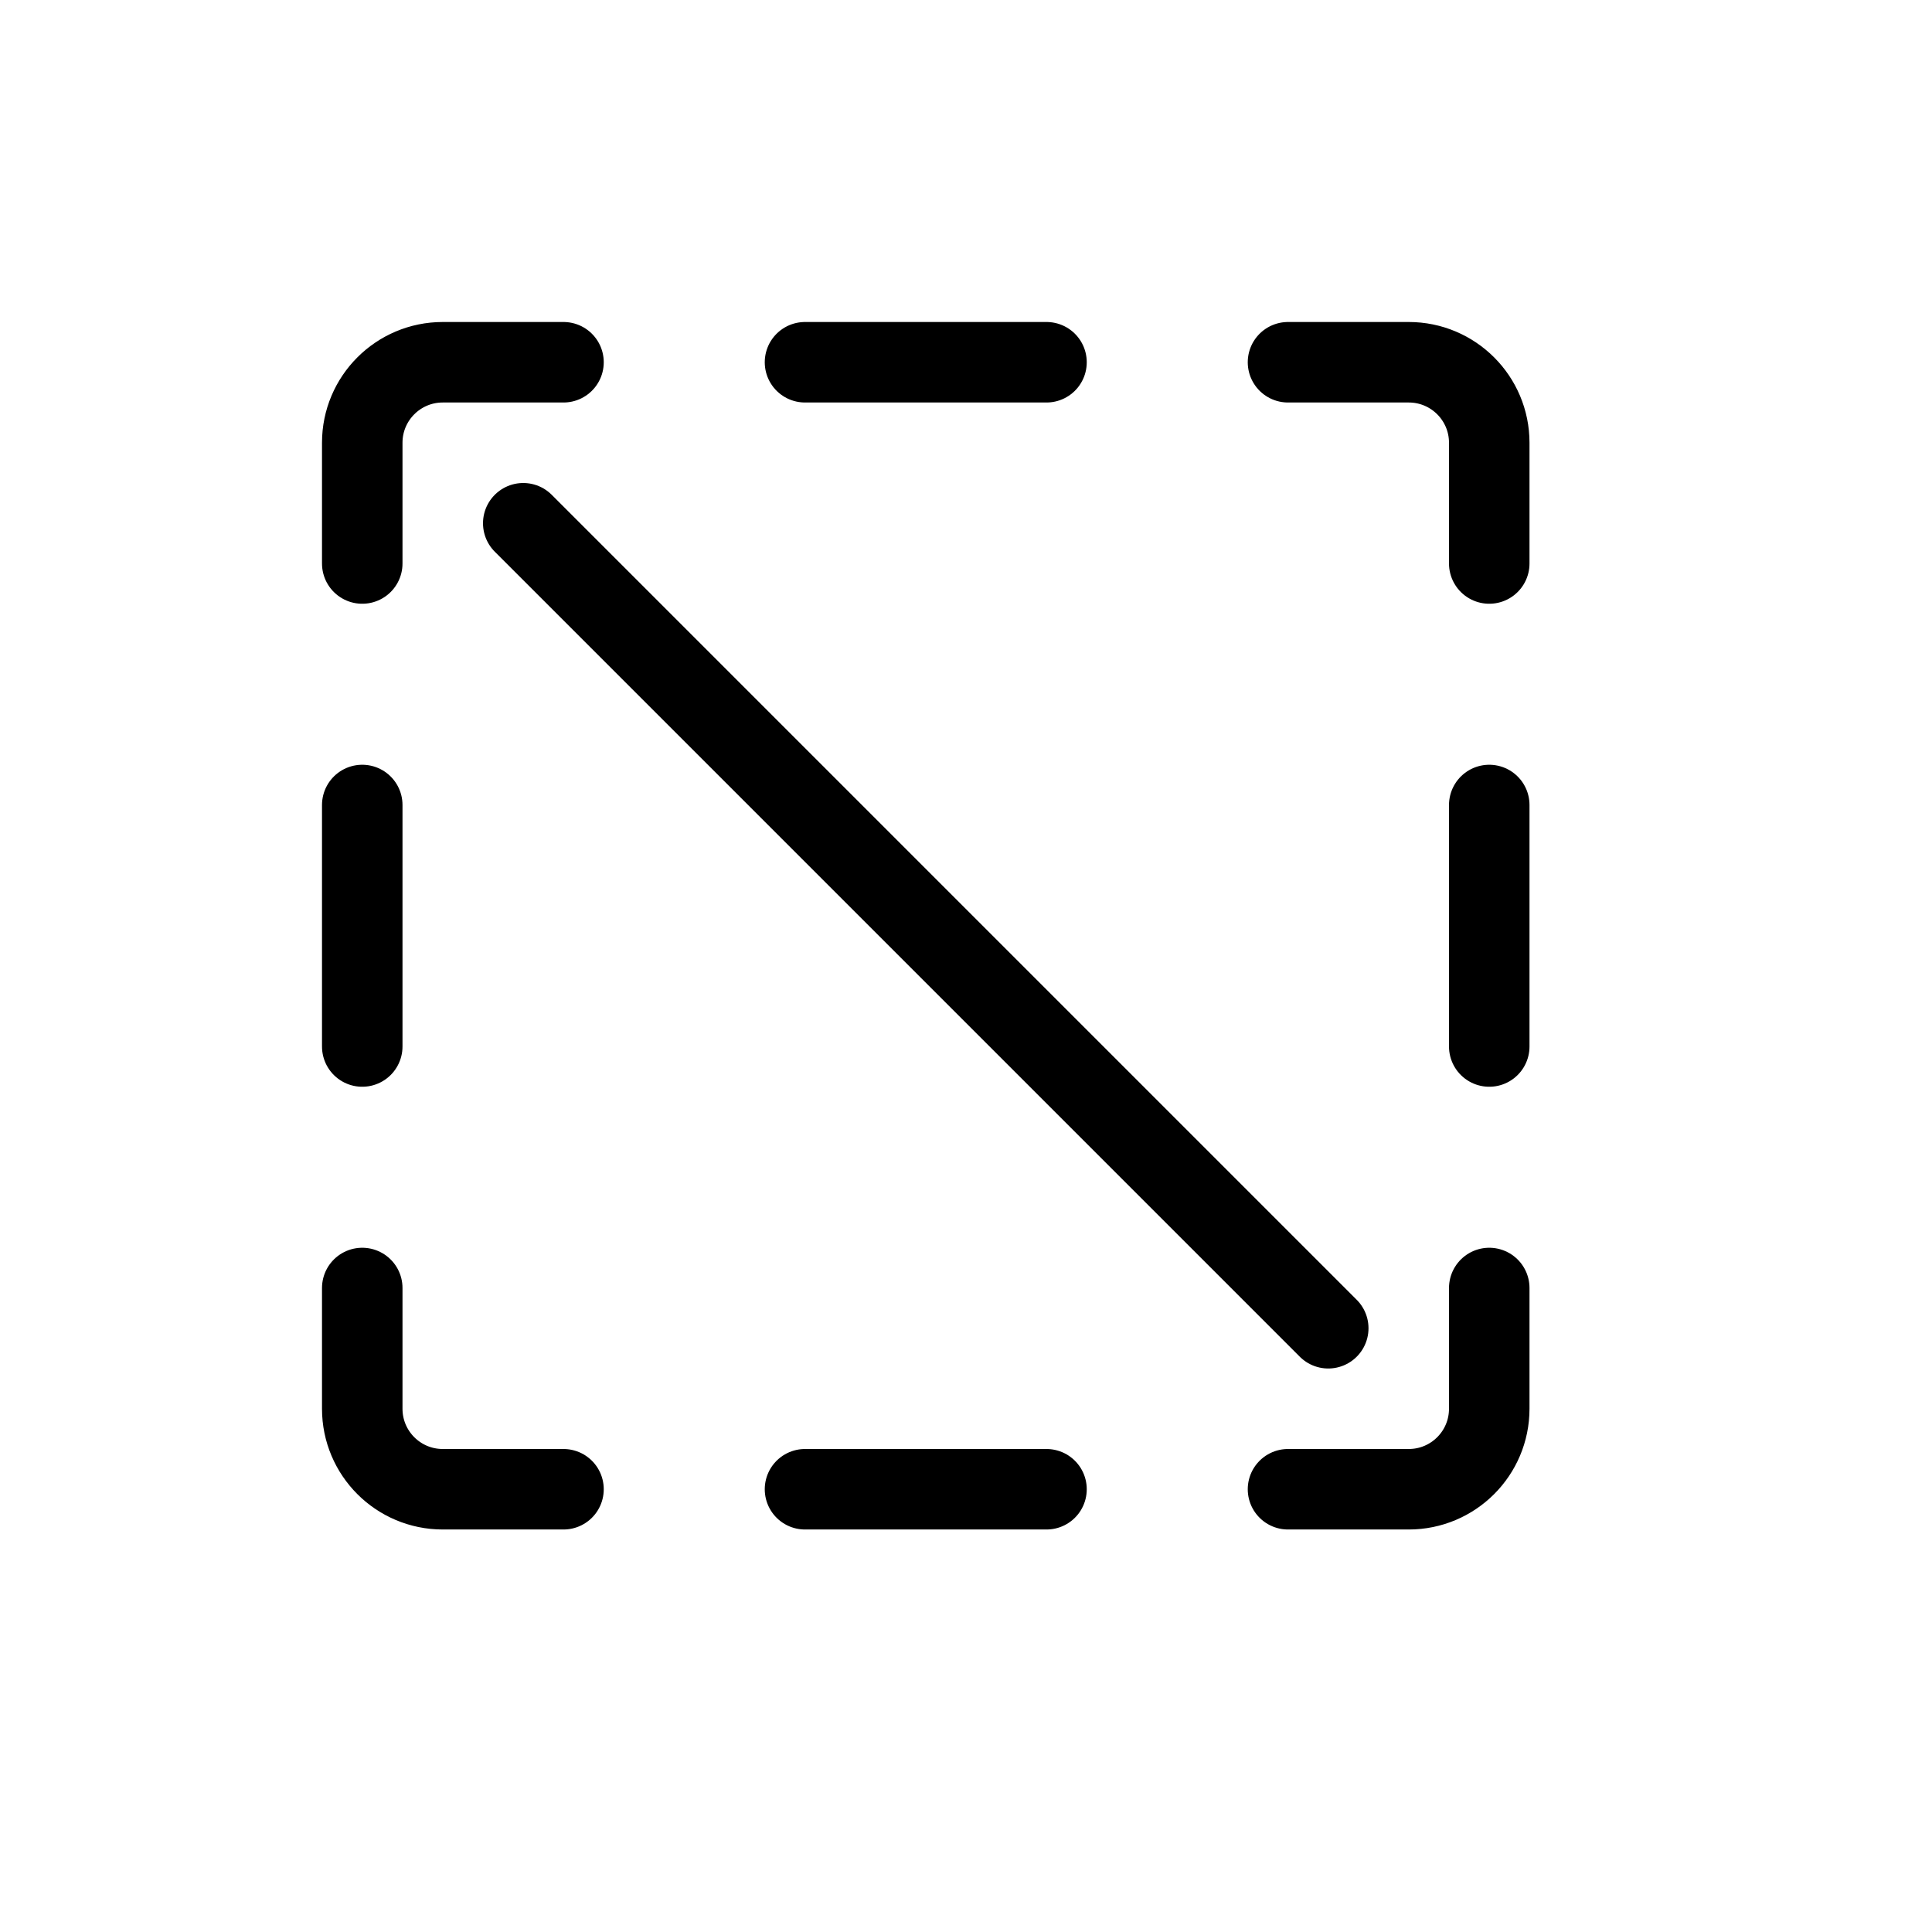
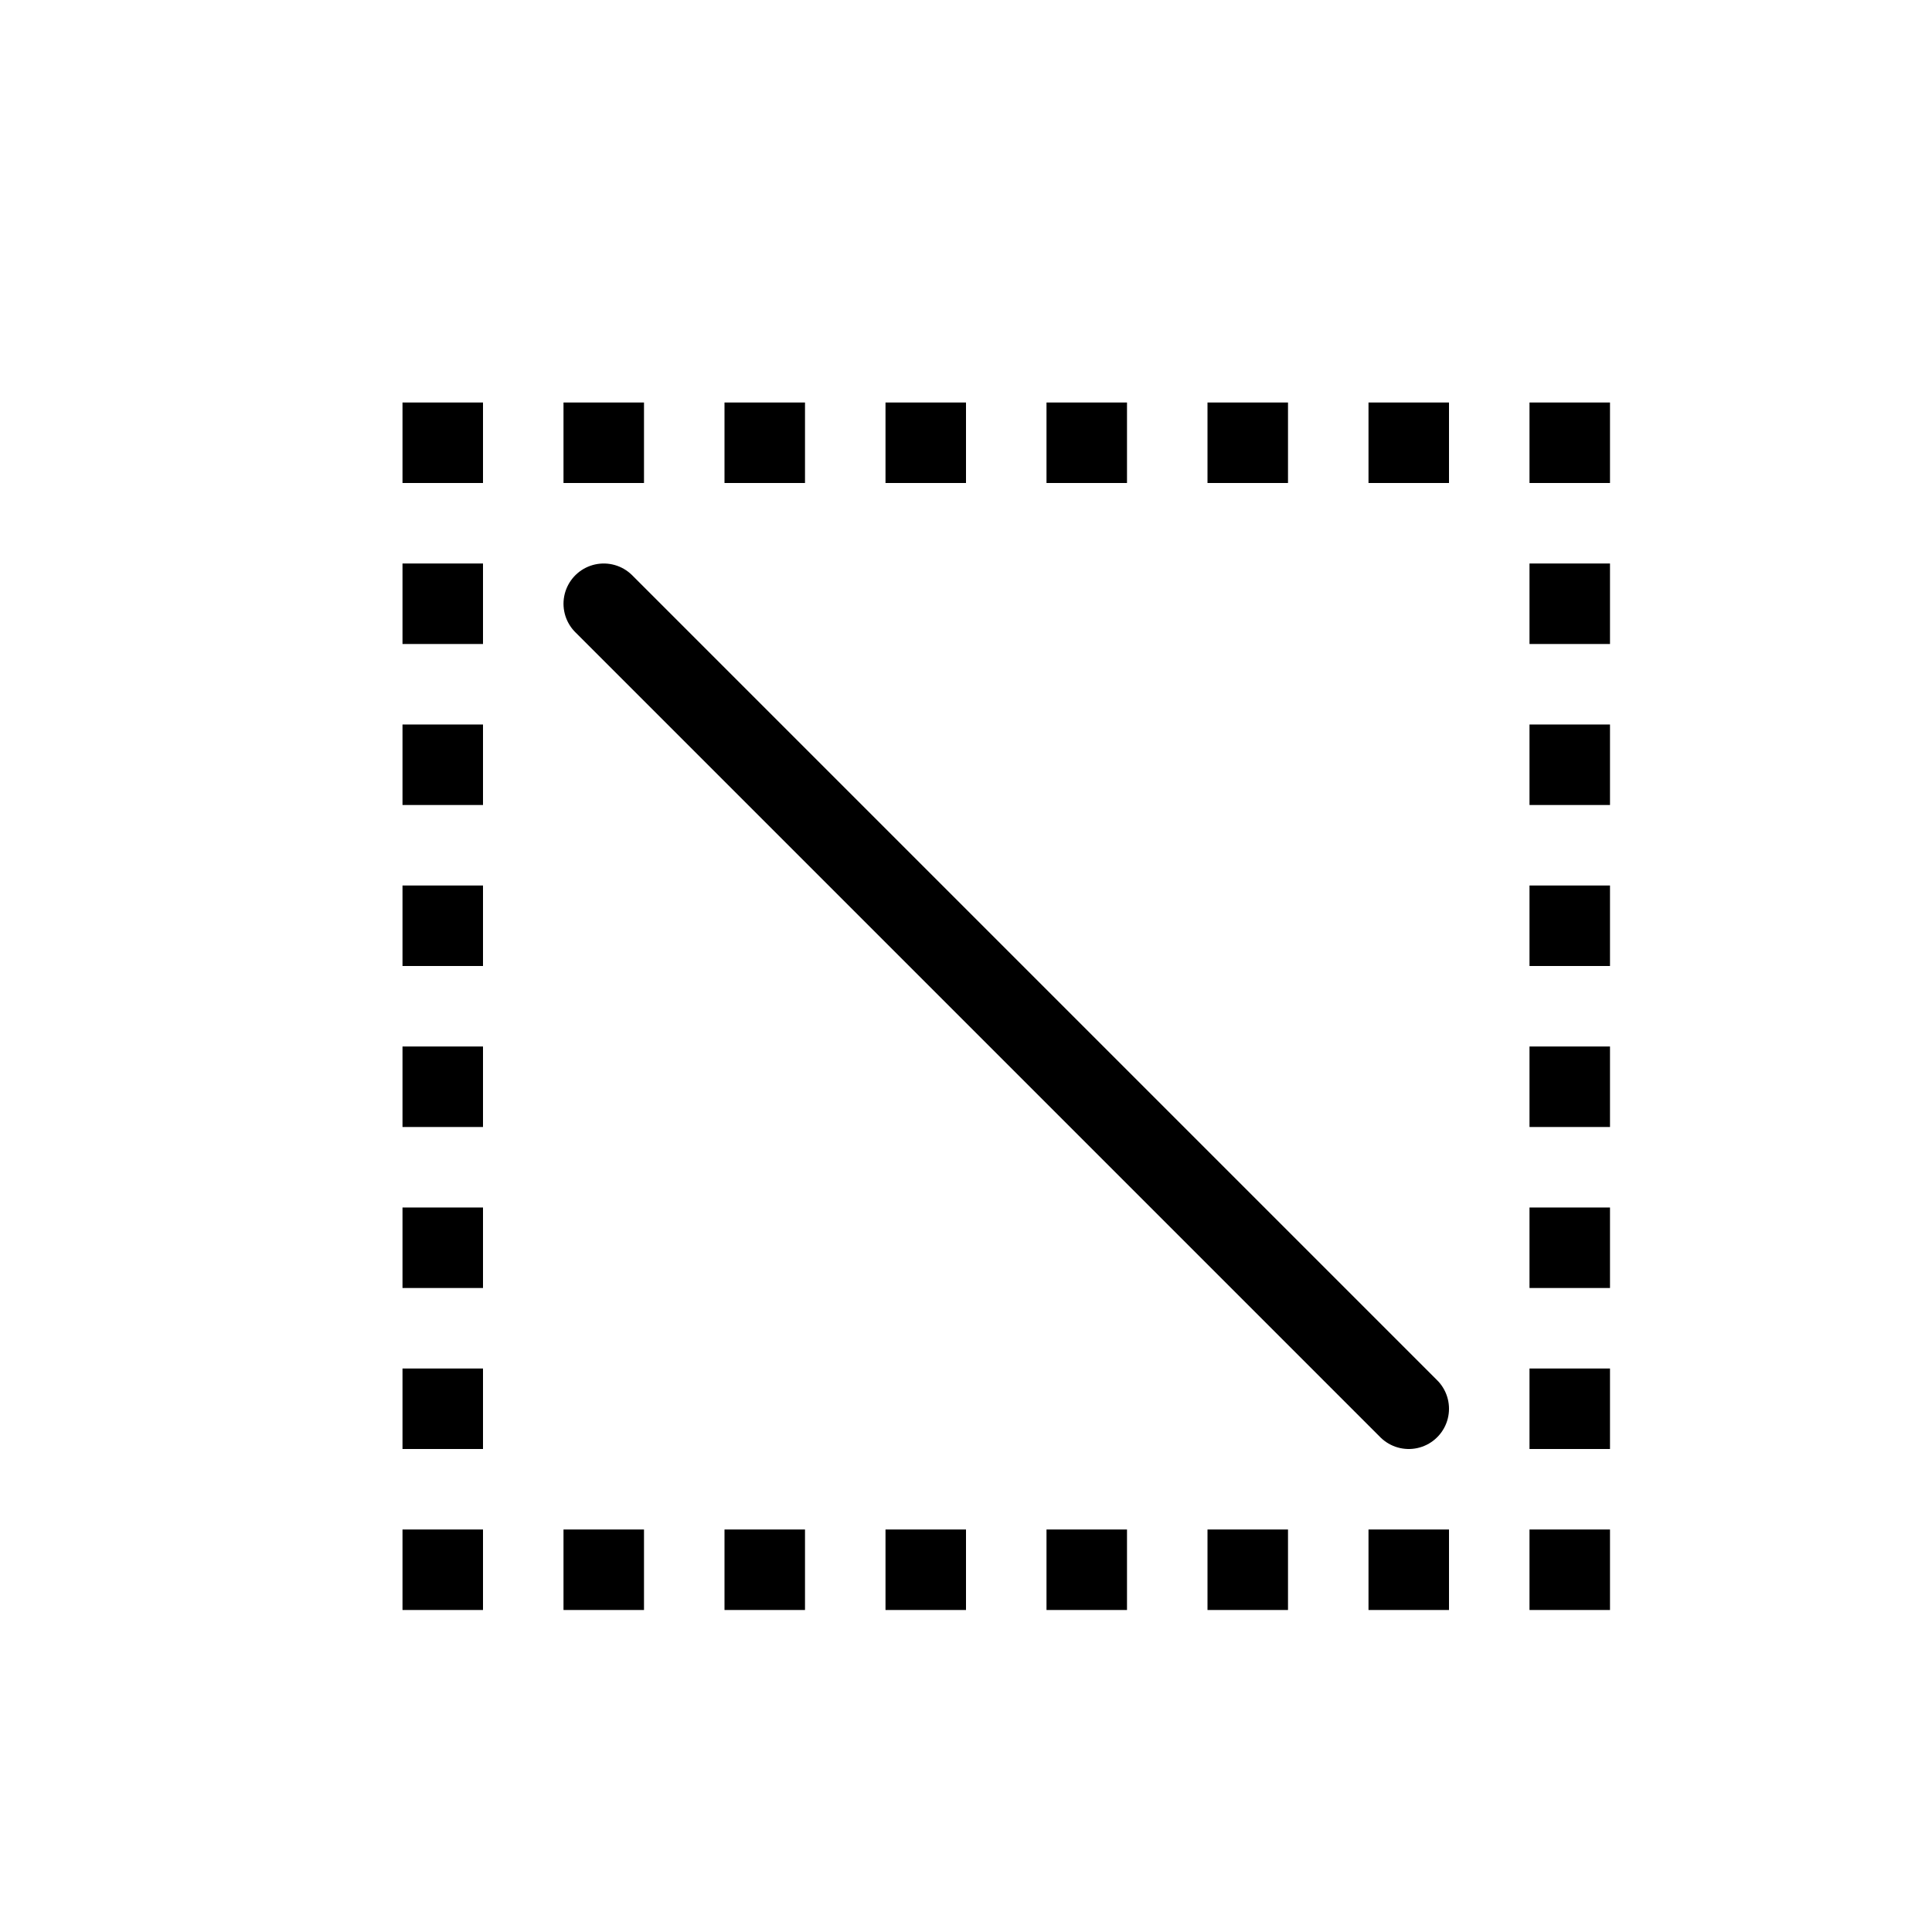
- <svg xmlns="http://www.w3.org/2000/svg" viewBox="0 0 24 24" width="24" height="24" stroke="currentColor" stroke-linecap="round" stroke-linejoin="round" fill="none">
-   <path d="M7 4.5H5.5a1 1 0 0 0-1 1V7M10 4.5h3m3 0h1.5a1 1 0 0 1 1 1V7m0 3v3m0 3v1.5a1 1 0 0 1-1 1H16m-3 0h-3m-3 0H5.5a1 1 0 0 1-1-1V16m0-3v-3" class="icon-stroke-gray-secondary" />
-   <path d="m6.5 6.5 10 10" class="icon-stroke-blue-primary" />
+ <svg xmlns="http://www.w3.org/2000/svg" width="24" height="24" viewBox="0 0 24 24" stroke="currentColor" stroke-linecap="round" stroke-linejoin="round" fill="none">
+   <path d="M6 20H5v-1h1zm2 0H7v-1h1zm2 0H9v-1h1zm2 0h-1v-1h1zm2 0h-1v-1h1zm2 0h-1v-1h1zm2 0h-1v-1h1zm2 0h-1v-1h1zM6 18H5v-1h1zm14 0h-1v-1h1zM6 16H5v-1h1zm14 0h-1v-1h1zM6 14H5v-1h1zm14 0h-1v-1h1zM6 12H5v-1h1zm14 0h-1v-1h1zM6 10H5V9h1zm14 0h-1V9h1zM6 8H5V7h1zm14 0h-1V7h1zM6 6H5V5h1zm2 0H7V5h1zm2 0H9V5h1zm2 0h-1V5h1zm2 0h-1V5h1zm2 0h-1V5h1zm2 0h-1V5h1zm2 0h-1V5h1z" stroke="none" fill="currentColor" class="icon-fill-gray-secondary" />
+   <path d="m17.5 17.5-10-10" class="icon-stroke-gray-primary" />
</svg>
